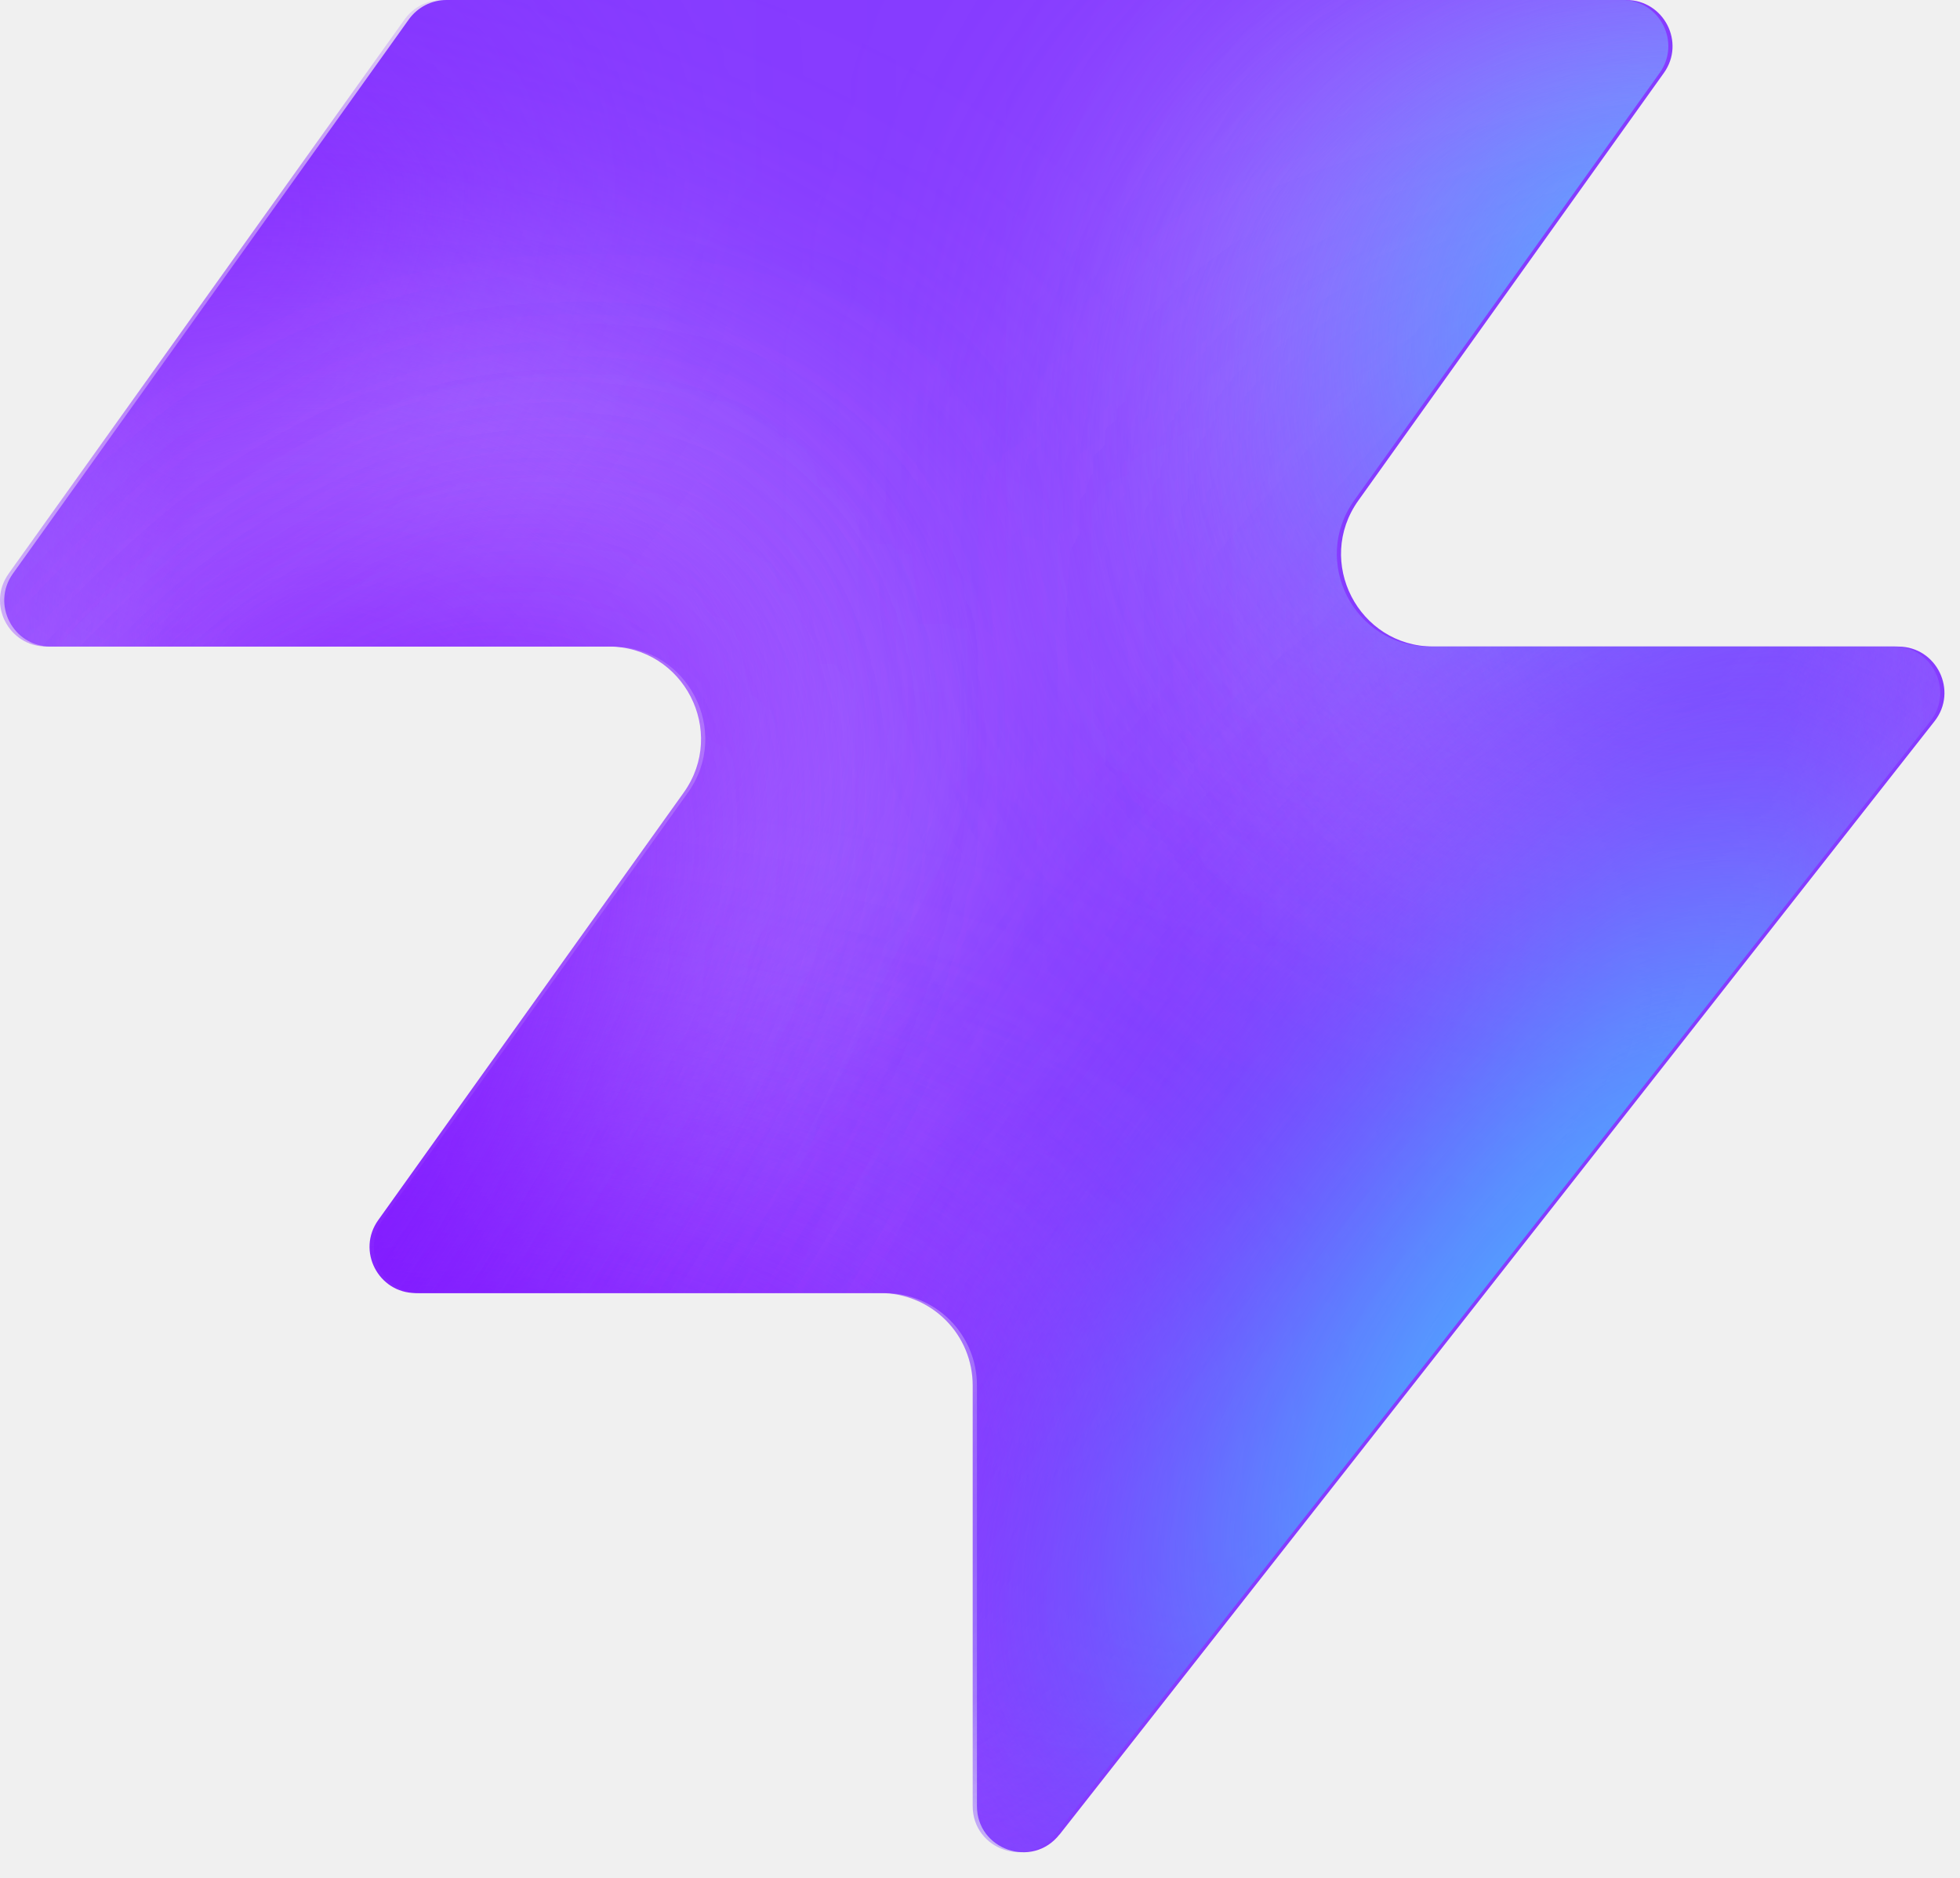
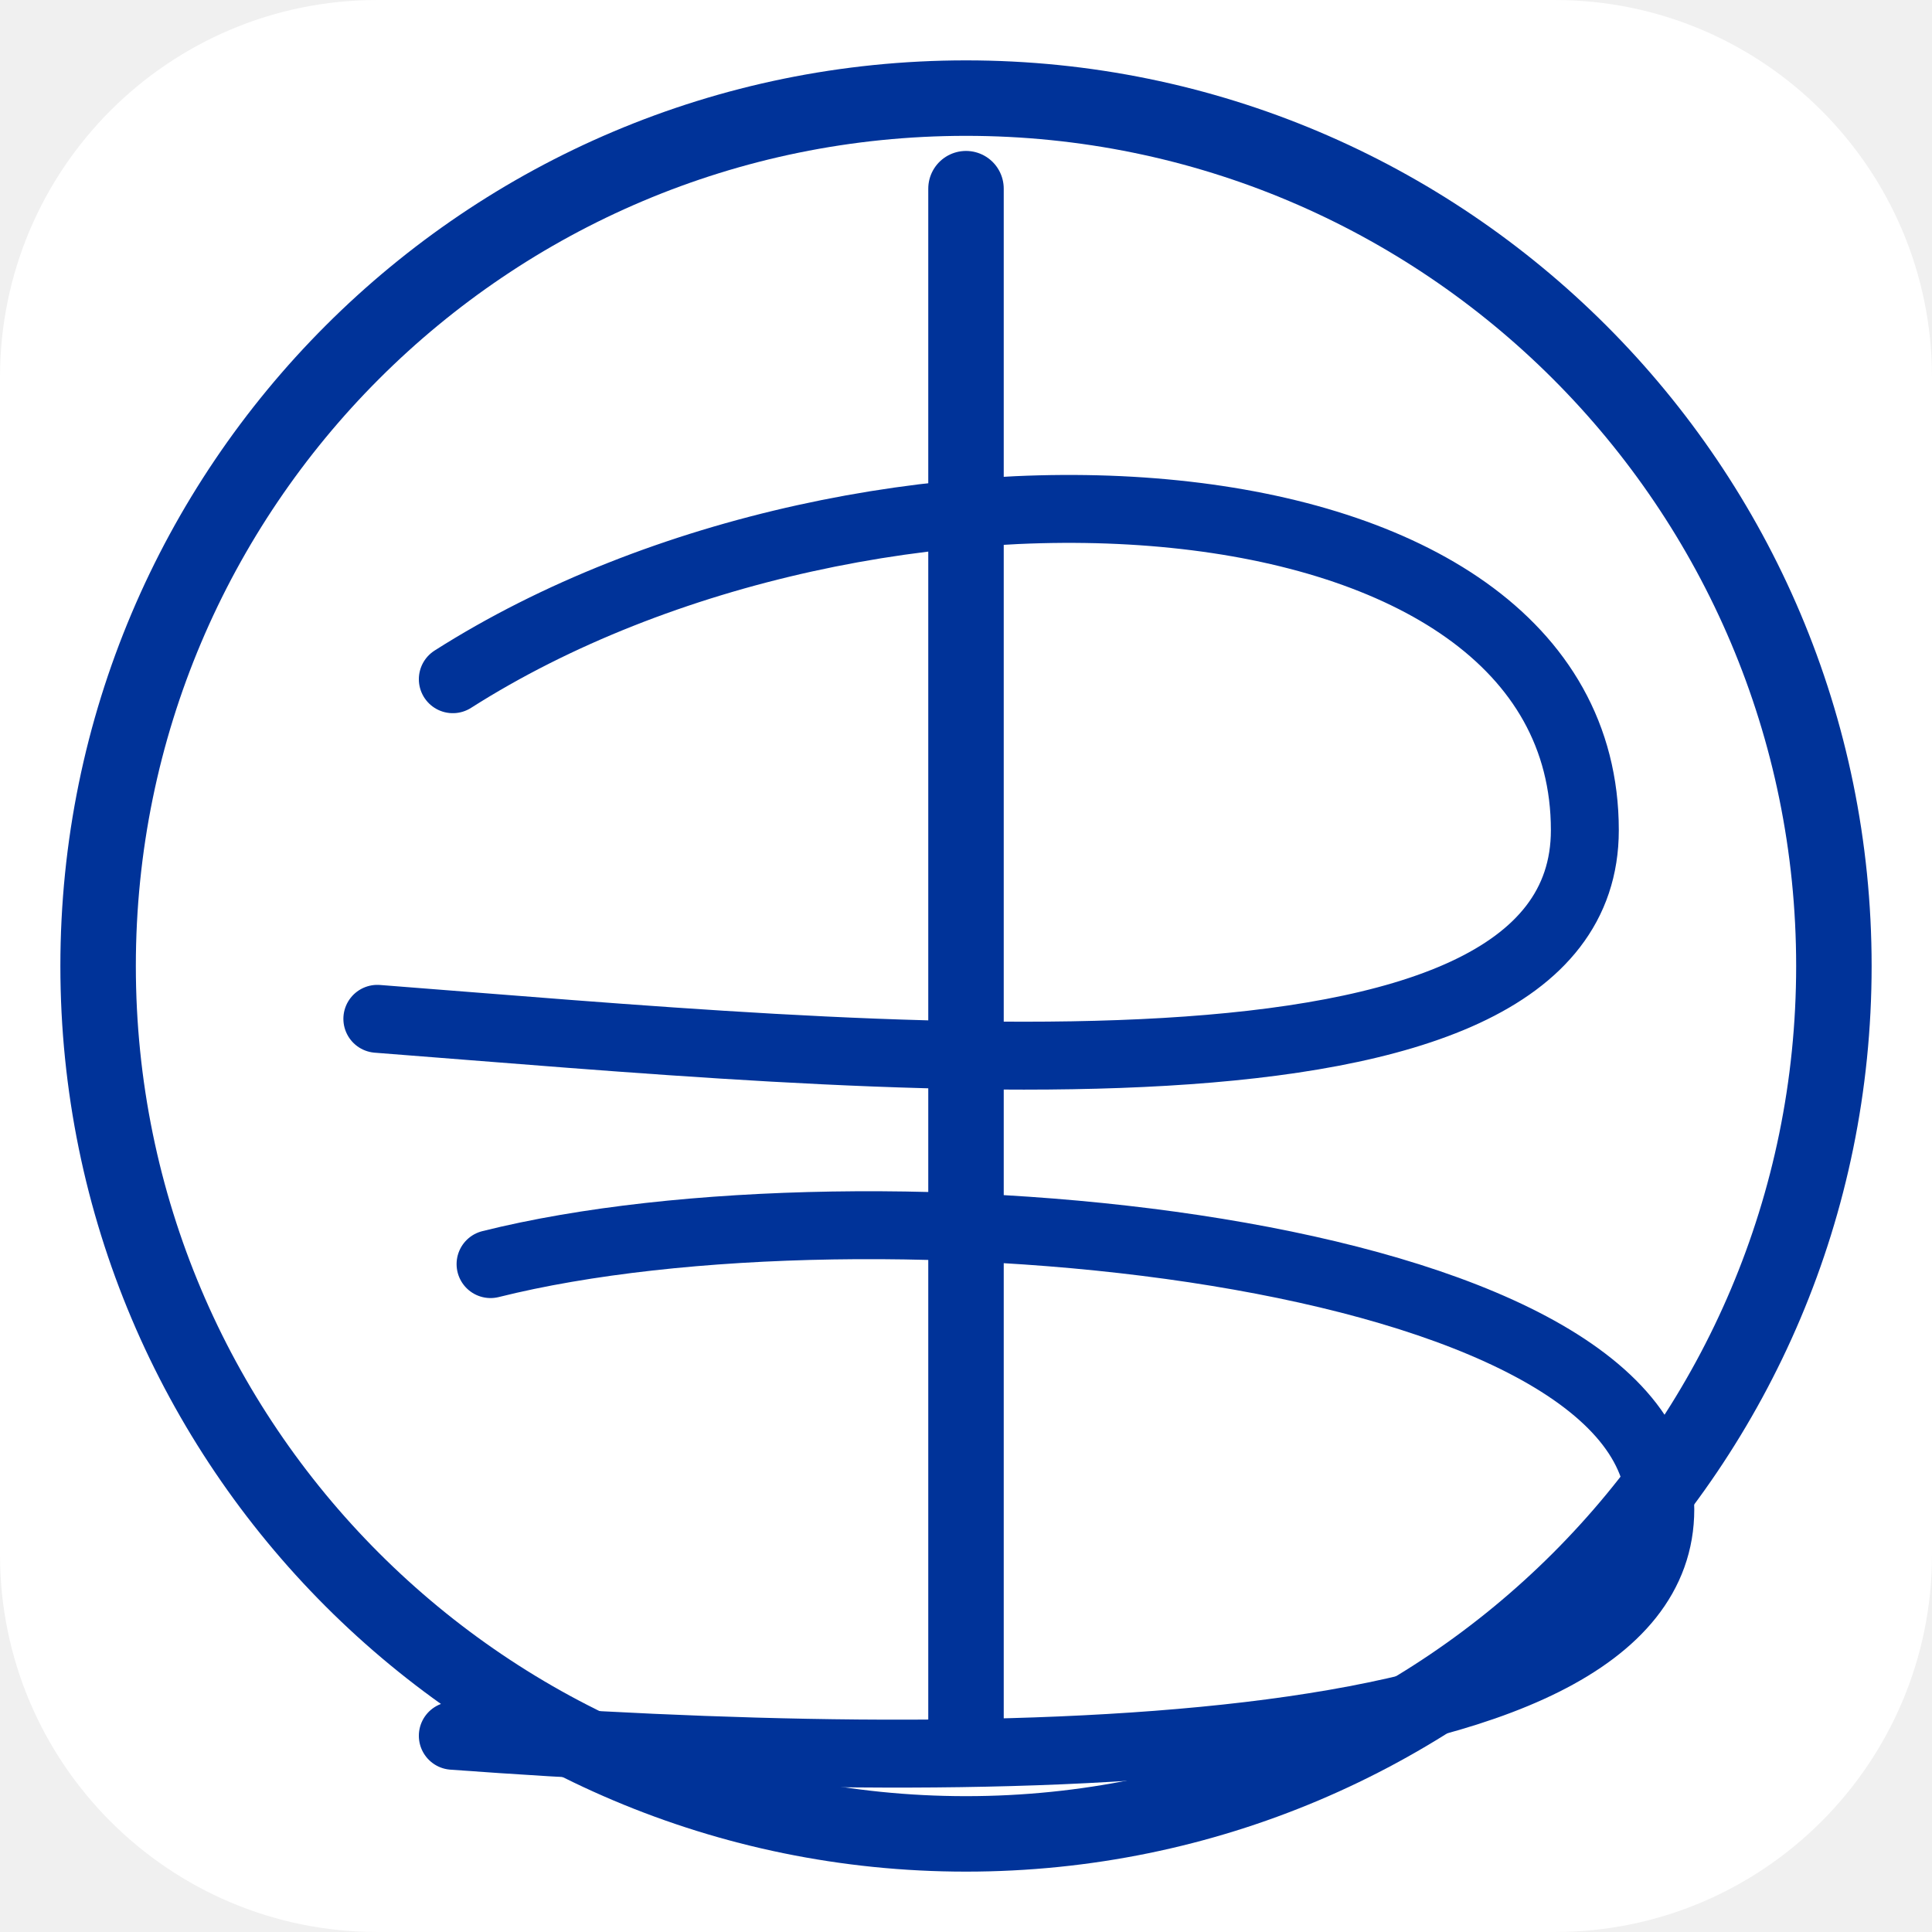
- <svg xmlns="http://www.w3.org/2000/svg" width="48" height="46" fill="none" viewBox="0 0 48 46">
-   <path fill="#863bff" d="M25.946 44.938c-.664.845-2.021.375-2.021-.698V33.937a2.26 2.26 0 0 0-2.262-2.262H10.287c-.92 0-1.456-1.04-.92-1.788l7.48-10.471c1.07-1.497 0-3.578-1.842-3.578H1.237c-.92 0-1.456-1.04-.92-1.788L10.013.474c.214-.297.556-.474.92-.474h28.894c.92 0 1.456 1.04.92 1.788l-7.48 10.471c-1.07 1.498 0 3.579 1.842 3.579h11.377c.943 0 1.473 1.088.89 1.83L25.947 44.94z" style="fill:#863bff;fill:color(display-p3 .525 .23 1);fill-opacity:1" />
-   <mask id="a" width="48" height="46" x="0" y="0" maskUnits="userSpaceOnUse" style="mask-type:alpha">
-     <path fill="#000" d="M25.842 44.938c-.664.844-2.021.375-2.021-.698V33.937a2.26 2.26 0 0 0-2.262-2.262H10.183c-.92 0-1.456-1.04-.92-1.788l7.48-10.471c1.07-1.498 0-3.579-1.842-3.579H1.133c-.92 0-1.456-1.04-.92-1.787L9.91.473c.214-.297.556-.474.92-.474h28.894c.92 0 1.456 1.04.92 1.788l-7.48 10.471c-1.07 1.498 0 3.578 1.842 3.578h11.377c.943 0 1.473 1.088.89 1.832L25.843 44.94z" style="fill:#000;fill-opacity:1" />
-   </mask>
-   <g mask="url(#a)">
-     <g filter="url(#b)">
-       <ellipse cx="5.508" cy="14.704" fill="#ede6ff" rx="5.508" ry="14.704" style="fill:#ede6ff;fill:color(display-p3 .927 .903 1);fill-opacity:1" transform="matrix(.00324 1 1 -.00324 -4.47 31.516)" />
-     </g>
-     <g filter="url(#c)">
-       <ellipse cx="10.399" cy="29.851" fill="#ede6ff" rx="10.399" ry="29.851" style="fill:#ede6ff;fill:color(display-p3 .927 .903 1);fill-opacity:1" transform="matrix(.00324 1 1 -.00324 -39.328 7.883)" />
-     </g>
-     <g filter="url(#d)">
-       <ellipse cx="5.508" cy="30.487" fill="#7e14ff" rx="5.508" ry="30.487" style="fill:#7e14ff;fill:color(display-p3 .492 .077 1);fill-opacity:1" transform="rotate(89.814 -25.913 -14.639)scale(1 -1)" />
-     </g>
-     <g filter="url(#e)">
-       <ellipse cx="5.508" cy="30.599" fill="#7e14ff" rx="5.508" ry="30.599" style="fill:#7e14ff;fill:color(display-p3 .492 .077 1);fill-opacity:1" transform="rotate(89.814 -32.644 -3.334)scale(1 -1)" />
-     </g>
-     <g filter="url(#f)">
-       <ellipse cx="5.508" cy="30.599" fill="#7e14ff" rx="5.508" ry="30.599" style="fill:#7e14ff;fill:color(display-p3 .492 .077 1);fill-opacity:1" transform="matrix(.00324 1 1 -.00324 -34.34 30.47)" />
-     </g>
-     <g filter="url(#g)">
-       <ellipse cx="14.072" cy="22.078" fill="#ede6ff" rx="14.072" ry="22.078" style="fill:#ede6ff;fill:color(display-p3 .927 .903 1);fill-opacity:1" transform="rotate(93.35 24.506 48.493)scale(-1 1)" />
-     </g>
-     <g filter="url(#h)">
-       <ellipse cx="3.47" cy="21.501" fill="#7e14ff" rx="3.47" ry="21.501" style="fill:#7e14ff;fill:color(display-p3 .492 .077 1);fill-opacity:1" transform="rotate(89.009 28.708 47.59)scale(-1 1)" />
-     </g>
-     <g filter="url(#i)">
-       <ellipse cx="3.47" cy="21.501" fill="#7e14ff" rx="3.47" ry="21.501" style="fill:#7e14ff;fill:color(display-p3 .492 .077 1);fill-opacity:1" transform="rotate(89.009 28.708 47.59)scale(-1 1)" />
-     </g>
-     <g filter="url(#j)">
-       <ellipse cx=".387" cy="8.972" fill="#7e14ff" rx="4.407" ry="29.108" style="fill:#7e14ff;fill:color(display-p3 .492 .077 1);fill-opacity:1" transform="rotate(39.51 .387 8.972)" />
-     </g>
-     <g filter="url(#k)">
-       <ellipse cx="47.523" cy="-6.092" fill="#7e14ff" rx="4.407" ry="29.108" style="fill:#7e14ff;fill:color(display-p3 .492 .077 1);fill-opacity:1" transform="rotate(37.892 47.523 -6.092)" />
-     </g>
-     <g filter="url(#l)">
-       <ellipse cx="41.412" cy="6.333" fill="#47bfff" rx="5.971" ry="9.665" style="fill:#47bfff;fill:color(display-p3 .28 .748 1);fill-opacity:1" transform="rotate(37.892 41.412 6.333)" />
-     </g>
-     <g filter="url(#m)">
-       <ellipse cx="-1.879" cy="38.332" fill="#7e14ff" rx="4.407" ry="29.108" style="fill:#7e14ff;fill:color(display-p3 .492 .077 1);fill-opacity:1" transform="rotate(37.892 -1.88 38.332)" />
-     </g>
-     <g filter="url(#n)">
-       <ellipse cx="-1.879" cy="38.332" fill="#7e14ff" rx="4.407" ry="29.108" style="fill:#7e14ff;fill:color(display-p3 .492 .077 1);fill-opacity:1" transform="rotate(37.892 -1.88 38.332)" />
-     </g>
-     <g filter="url(#o)">
-       <ellipse cx="35.651" cy="29.907" fill="#7e14ff" rx="4.407" ry="29.108" style="fill:#7e14ff;fill:color(display-p3 .492 .077 1);fill-opacity:1" transform="rotate(37.892 35.651 29.907)" />
-     </g>
-     <g filter="url(#p)">
-       <ellipse cx="38.418" cy="32.4" fill="#47bfff" rx="5.971" ry="15.297" style="fill:#47bfff;fill:color(display-p3 .28 .748 1);fill-opacity:1" transform="rotate(37.892 38.418 32.4)" />
-     </g>
-   </g>
-   <defs>
-     <filter id="b" width="60.045" height="41.654" x="-19.77" y="16.149" color-interpolation-filters="sRGB" filterUnits="userSpaceOnUse">
-       <feFlood flood-opacity="0" result="BackgroundImageFix" />
-       <feBlend in="SourceGraphic" in2="BackgroundImageFix" result="shape" />
-       <feGaussianBlur result="effect1_foregroundBlur_2002_17158" stdDeviation="7.659" />
-     </filter>
-     <filter id="c" width="90.34" height="51.437" x="-54.613" y="-7.533" color-interpolation-filters="sRGB" filterUnits="userSpaceOnUse">
-       <feFlood flood-opacity="0" result="BackgroundImageFix" />
-       <feBlend in="SourceGraphic" in2="BackgroundImageFix" result="shape" />
-       <feGaussianBlur result="effect1_foregroundBlur_2002_17158" stdDeviation="7.659" />
-     </filter>
-     <filter id="d" width="79.355" height="29.4" x="-49.64" y="2.03" color-interpolation-filters="sRGB" filterUnits="userSpaceOnUse">
-       <feFlood flood-opacity="0" result="BackgroundImageFix" />
-       <feBlend in="SourceGraphic" in2="BackgroundImageFix" result="shape" />
-       <feGaussianBlur result="effect1_foregroundBlur_2002_17158" stdDeviation="4.596" />
-     </filter>
-     <filter id="e" width="79.579" height="29.4" x="-45.045" y="20.029" color-interpolation-filters="sRGB" filterUnits="userSpaceOnUse">
-       <feFlood flood-opacity="0" result="BackgroundImageFix" />
-       <feBlend in="SourceGraphic" in2="BackgroundImageFix" result="shape" />
-       <feGaussianBlur result="effect1_foregroundBlur_2002_17158" stdDeviation="4.596" />
-     </filter>
-     <filter id="f" width="79.579" height="29.4" x="-43.513" y="21.178" color-interpolation-filters="sRGB" filterUnits="userSpaceOnUse">
-       <feFlood flood-opacity="0" result="BackgroundImageFix" />
-       <feBlend in="SourceGraphic" in2="BackgroundImageFix" result="shape" />
-       <feGaussianBlur result="effect1_foregroundBlur_2002_17158" stdDeviation="4.596" />
-     </filter>
-     <filter id="g" width="74.749" height="58.852" x="15.756" y="-17.901" color-interpolation-filters="sRGB" filterUnits="userSpaceOnUse">
-       <feFlood flood-opacity="0" result="BackgroundImageFix" />
-       <feBlend in="SourceGraphic" in2="BackgroundImageFix" result="shape" />
-       <feGaussianBlur result="effect1_foregroundBlur_2002_17158" stdDeviation="7.659" />
-     </filter>
-     <filter id="h" width="61.377" height="25.362" x="23.548" y="2.284" color-interpolation-filters="sRGB" filterUnits="userSpaceOnUse">
-       <feFlood flood-opacity="0" result="BackgroundImageFix" />
-       <feBlend in="SourceGraphic" in2="BackgroundImageFix" result="shape" />
-       <feGaussianBlur result="effect1_foregroundBlur_2002_17158" stdDeviation="4.596" />
-     </filter>
-     <filter id="i" width="61.377" height="25.362" x="23.548" y="2.284" color-interpolation-filters="sRGB" filterUnits="userSpaceOnUse">
-       <feFlood flood-opacity="0" result="BackgroundImageFix" />
-       <feBlend in="SourceGraphic" in2="BackgroundImageFix" result="shape" />
-       <feGaussianBlur result="effect1_foregroundBlur_2002_17158" stdDeviation="4.596" />
-     </filter>
-     <filter id="j" width="56.045" height="63.649" x="-27.636" y="-22.853" color-interpolation-filters="sRGB" filterUnits="userSpaceOnUse">
-       <feFlood flood-opacity="0" result="BackgroundImageFix" />
-       <feBlend in="SourceGraphic" in2="BackgroundImageFix" result="shape" />
-       <feGaussianBlur result="effect1_foregroundBlur_2002_17158" stdDeviation="4.596" />
-     </filter>
-     <filter id="k" width="54.814" height="64.646" x="20.116" y="-38.415" color-interpolation-filters="sRGB" filterUnits="userSpaceOnUse">
-       <feFlood flood-opacity="0" result="BackgroundImageFix" />
-       <feBlend in="SourceGraphic" in2="BackgroundImageFix" result="shape" />
-       <feGaussianBlur result="effect1_foregroundBlur_2002_17158" stdDeviation="4.596" />
-     </filter>
-     <filter id="l" width="33.541" height="35.313" x="24.641" y="-11.323" color-interpolation-filters="sRGB" filterUnits="userSpaceOnUse">
-       <feFlood flood-opacity="0" result="BackgroundImageFix" />
-       <feBlend in="SourceGraphic" in2="BackgroundImageFix" result="shape" />
-       <feGaussianBlur result="effect1_foregroundBlur_2002_17158" stdDeviation="4.596" />
-     </filter>
-     <filter id="m" width="54.814" height="64.646" x="-29.286" y="6.009" color-interpolation-filters="sRGB" filterUnits="userSpaceOnUse">
-       <feFlood flood-opacity="0" result="BackgroundImageFix" />
-       <feBlend in="SourceGraphic" in2="BackgroundImageFix" result="shape" />
-       <feGaussianBlur result="effect1_foregroundBlur_2002_17158" stdDeviation="4.596" />
-     </filter>
-     <filter id="n" width="54.814" height="64.646" x="-29.286" y="6.009" color-interpolation-filters="sRGB" filterUnits="userSpaceOnUse">
-       <feFlood flood-opacity="0" result="BackgroundImageFix" />
-       <feBlend in="SourceGraphic" in2="BackgroundImageFix" result="shape" />
-       <feGaussianBlur result="effect1_foregroundBlur_2002_17158" stdDeviation="4.596" />
-     </filter>
-     <filter id="o" width="54.814" height="64.646" x="8.244" y="-2.416" color-interpolation-filters="sRGB" filterUnits="userSpaceOnUse">
-       <feFlood flood-opacity="0" result="BackgroundImageFix" />
-       <feBlend in="SourceGraphic" in2="BackgroundImageFix" result="shape" />
-       <feGaussianBlur result="effect1_foregroundBlur_2002_17158" stdDeviation="4.596" />
-     </filter>
-     <filter id="p" width="39.409" height="43.623" x="18.713" y="10.588" color-interpolation-filters="sRGB" filterUnits="userSpaceOnUse">
-       <feFlood flood-opacity="0" result="BackgroundImageFix" />
-       <feBlend in="SourceGraphic" in2="BackgroundImageFix" result="shape" />
-       <feGaussianBlur result="effect1_foregroundBlur_2002_17158" stdDeviation="4.596" />
-     </filter>
-   </defs>
+ <svg xmlns="http://www.w3.org/2000/svg" viewBox="0 0 512 512" width="512" height="512">
+   <rect width="512" height="512" fill="#ffffff" rx="100" />
+   <circle cx="256" cy="256" r="230" fill="none" stroke="#003399" stroke-width="20" />
+   <path d="M 256 50 L 256 462" stroke="#003399" stroke-width="20" stroke-linecap="round" />
+   <path d="M 120 180 C 230 110, 420 120, 420 220 C 420 300, 230 280, 100 270" fill="none" stroke="#003399" stroke-width="18" stroke-linecap="round" />
+   <path d="M 130 335 C 230 310, 440 330, 440 400 C 440 470, 256 470, 120 460" fill="none" stroke="#003399" stroke-width="18" stroke-linecap="round" />
</svg>
